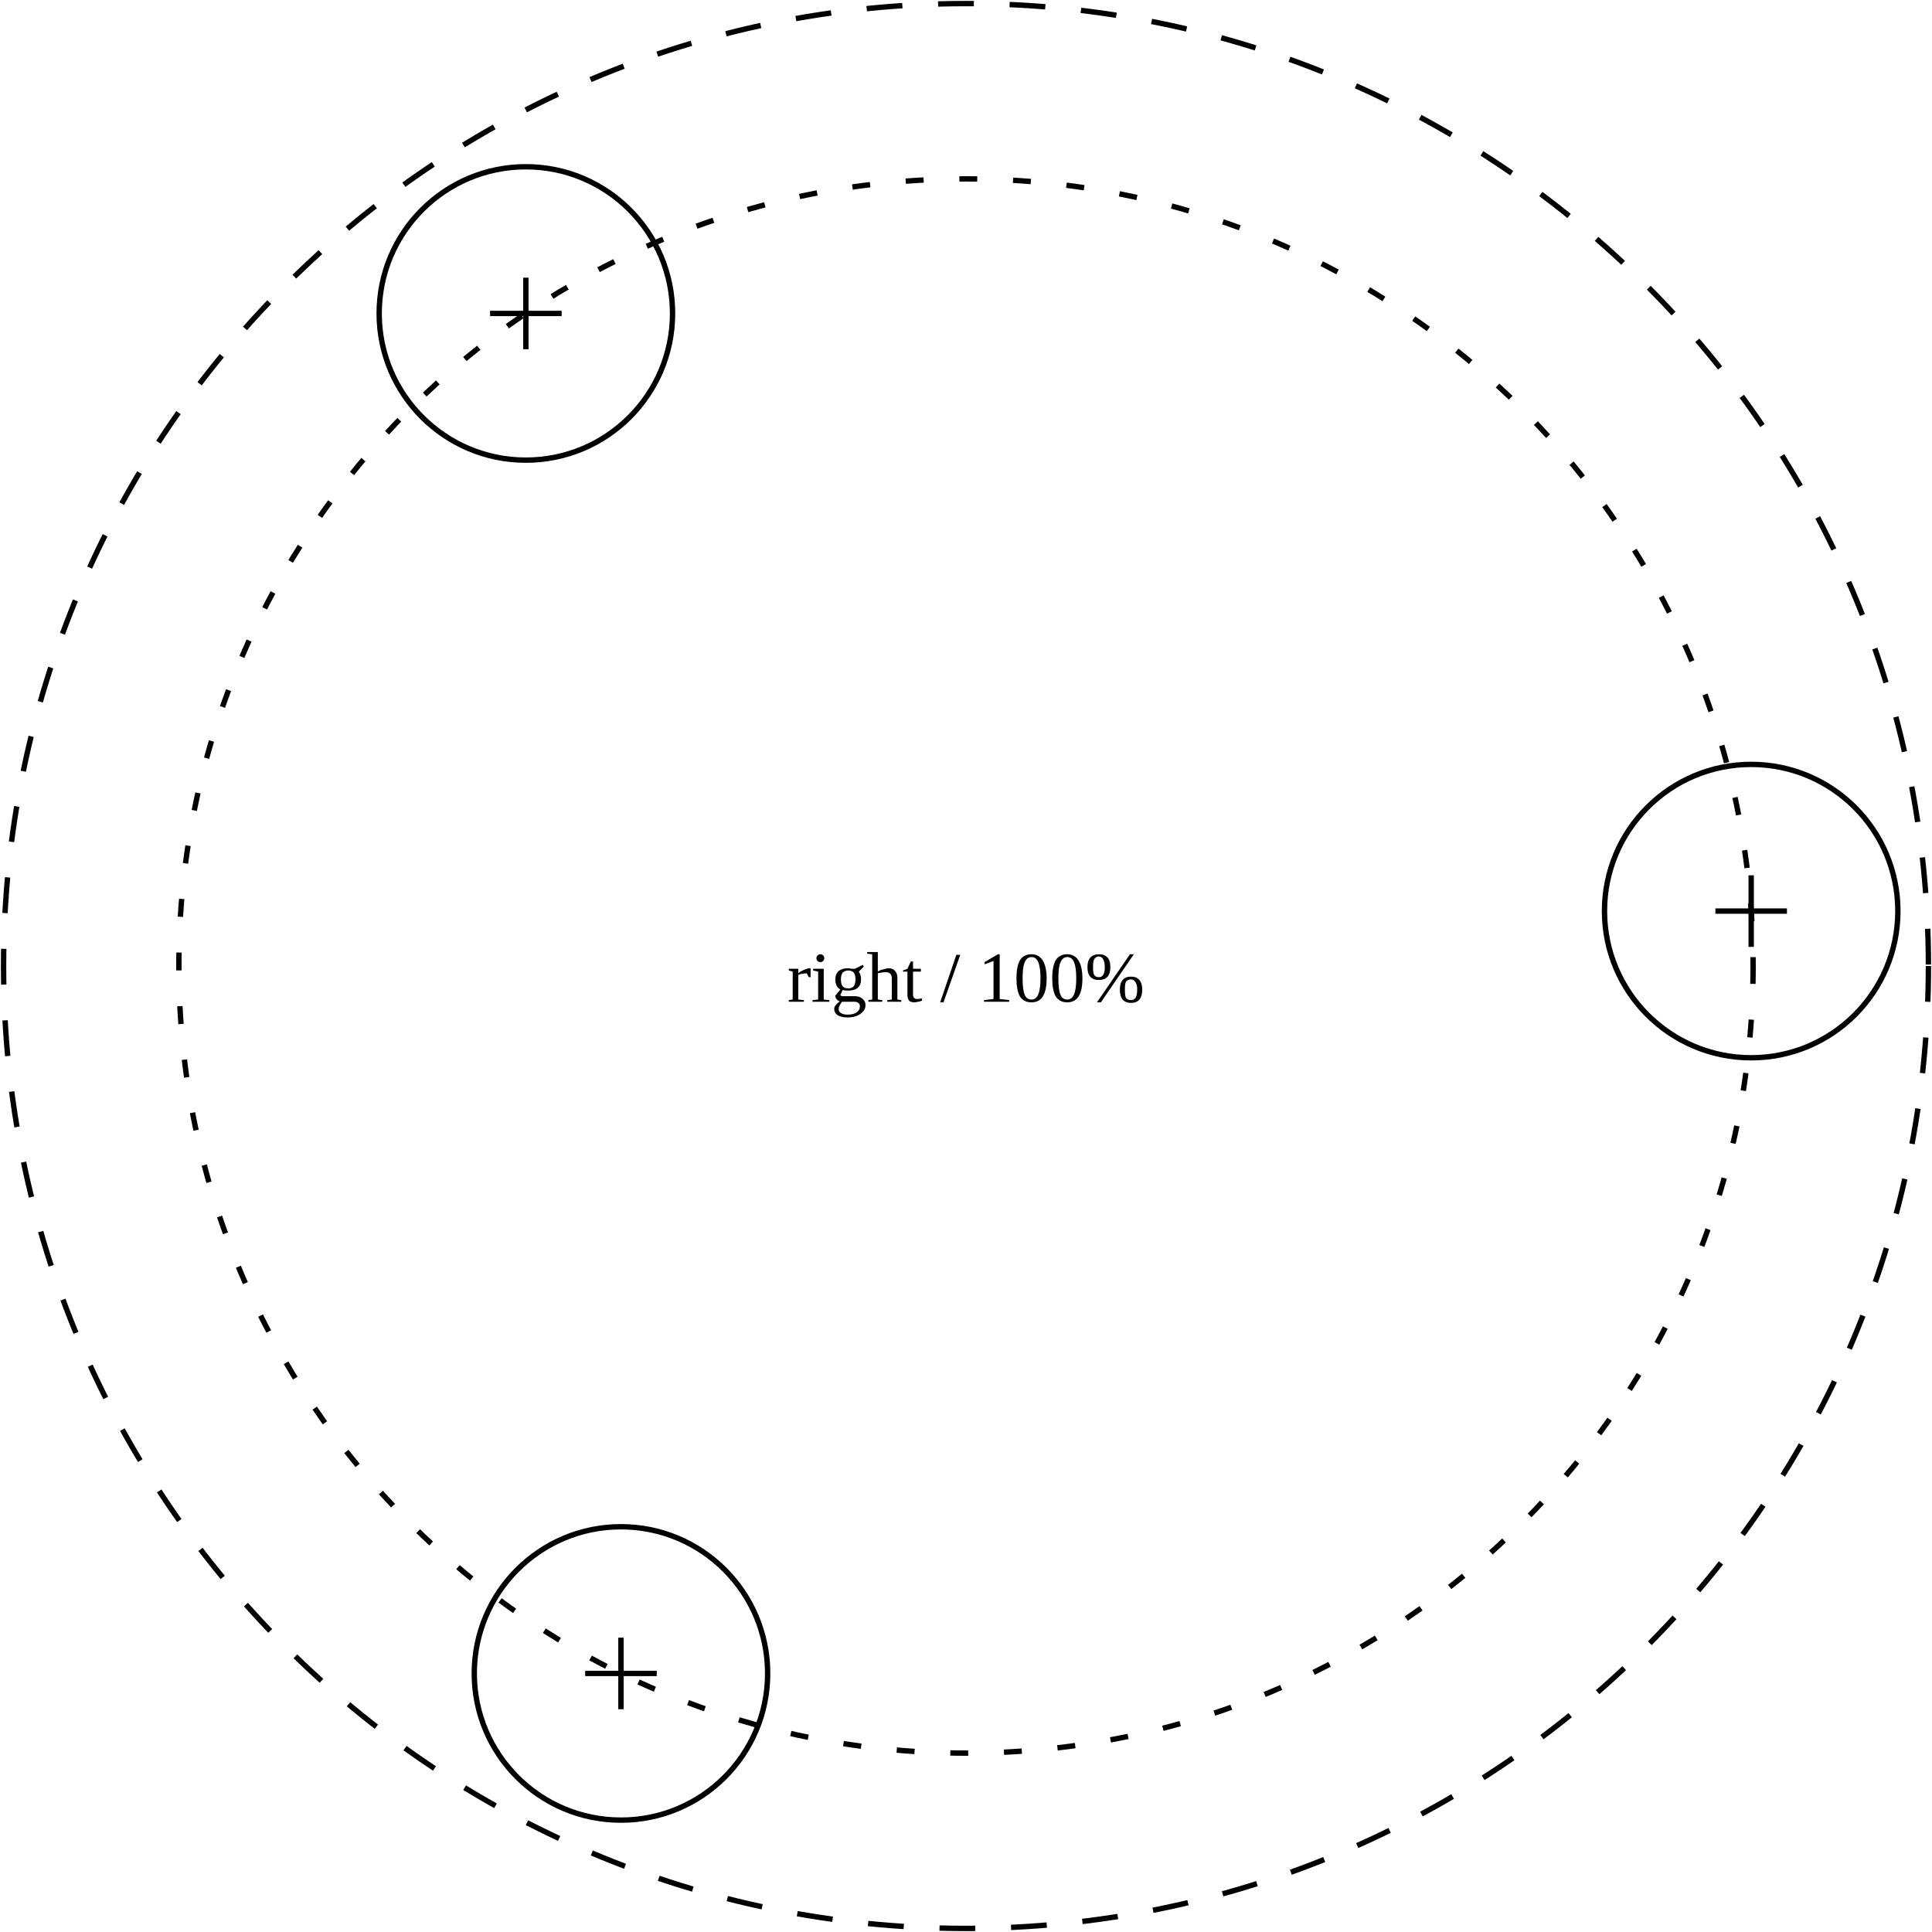
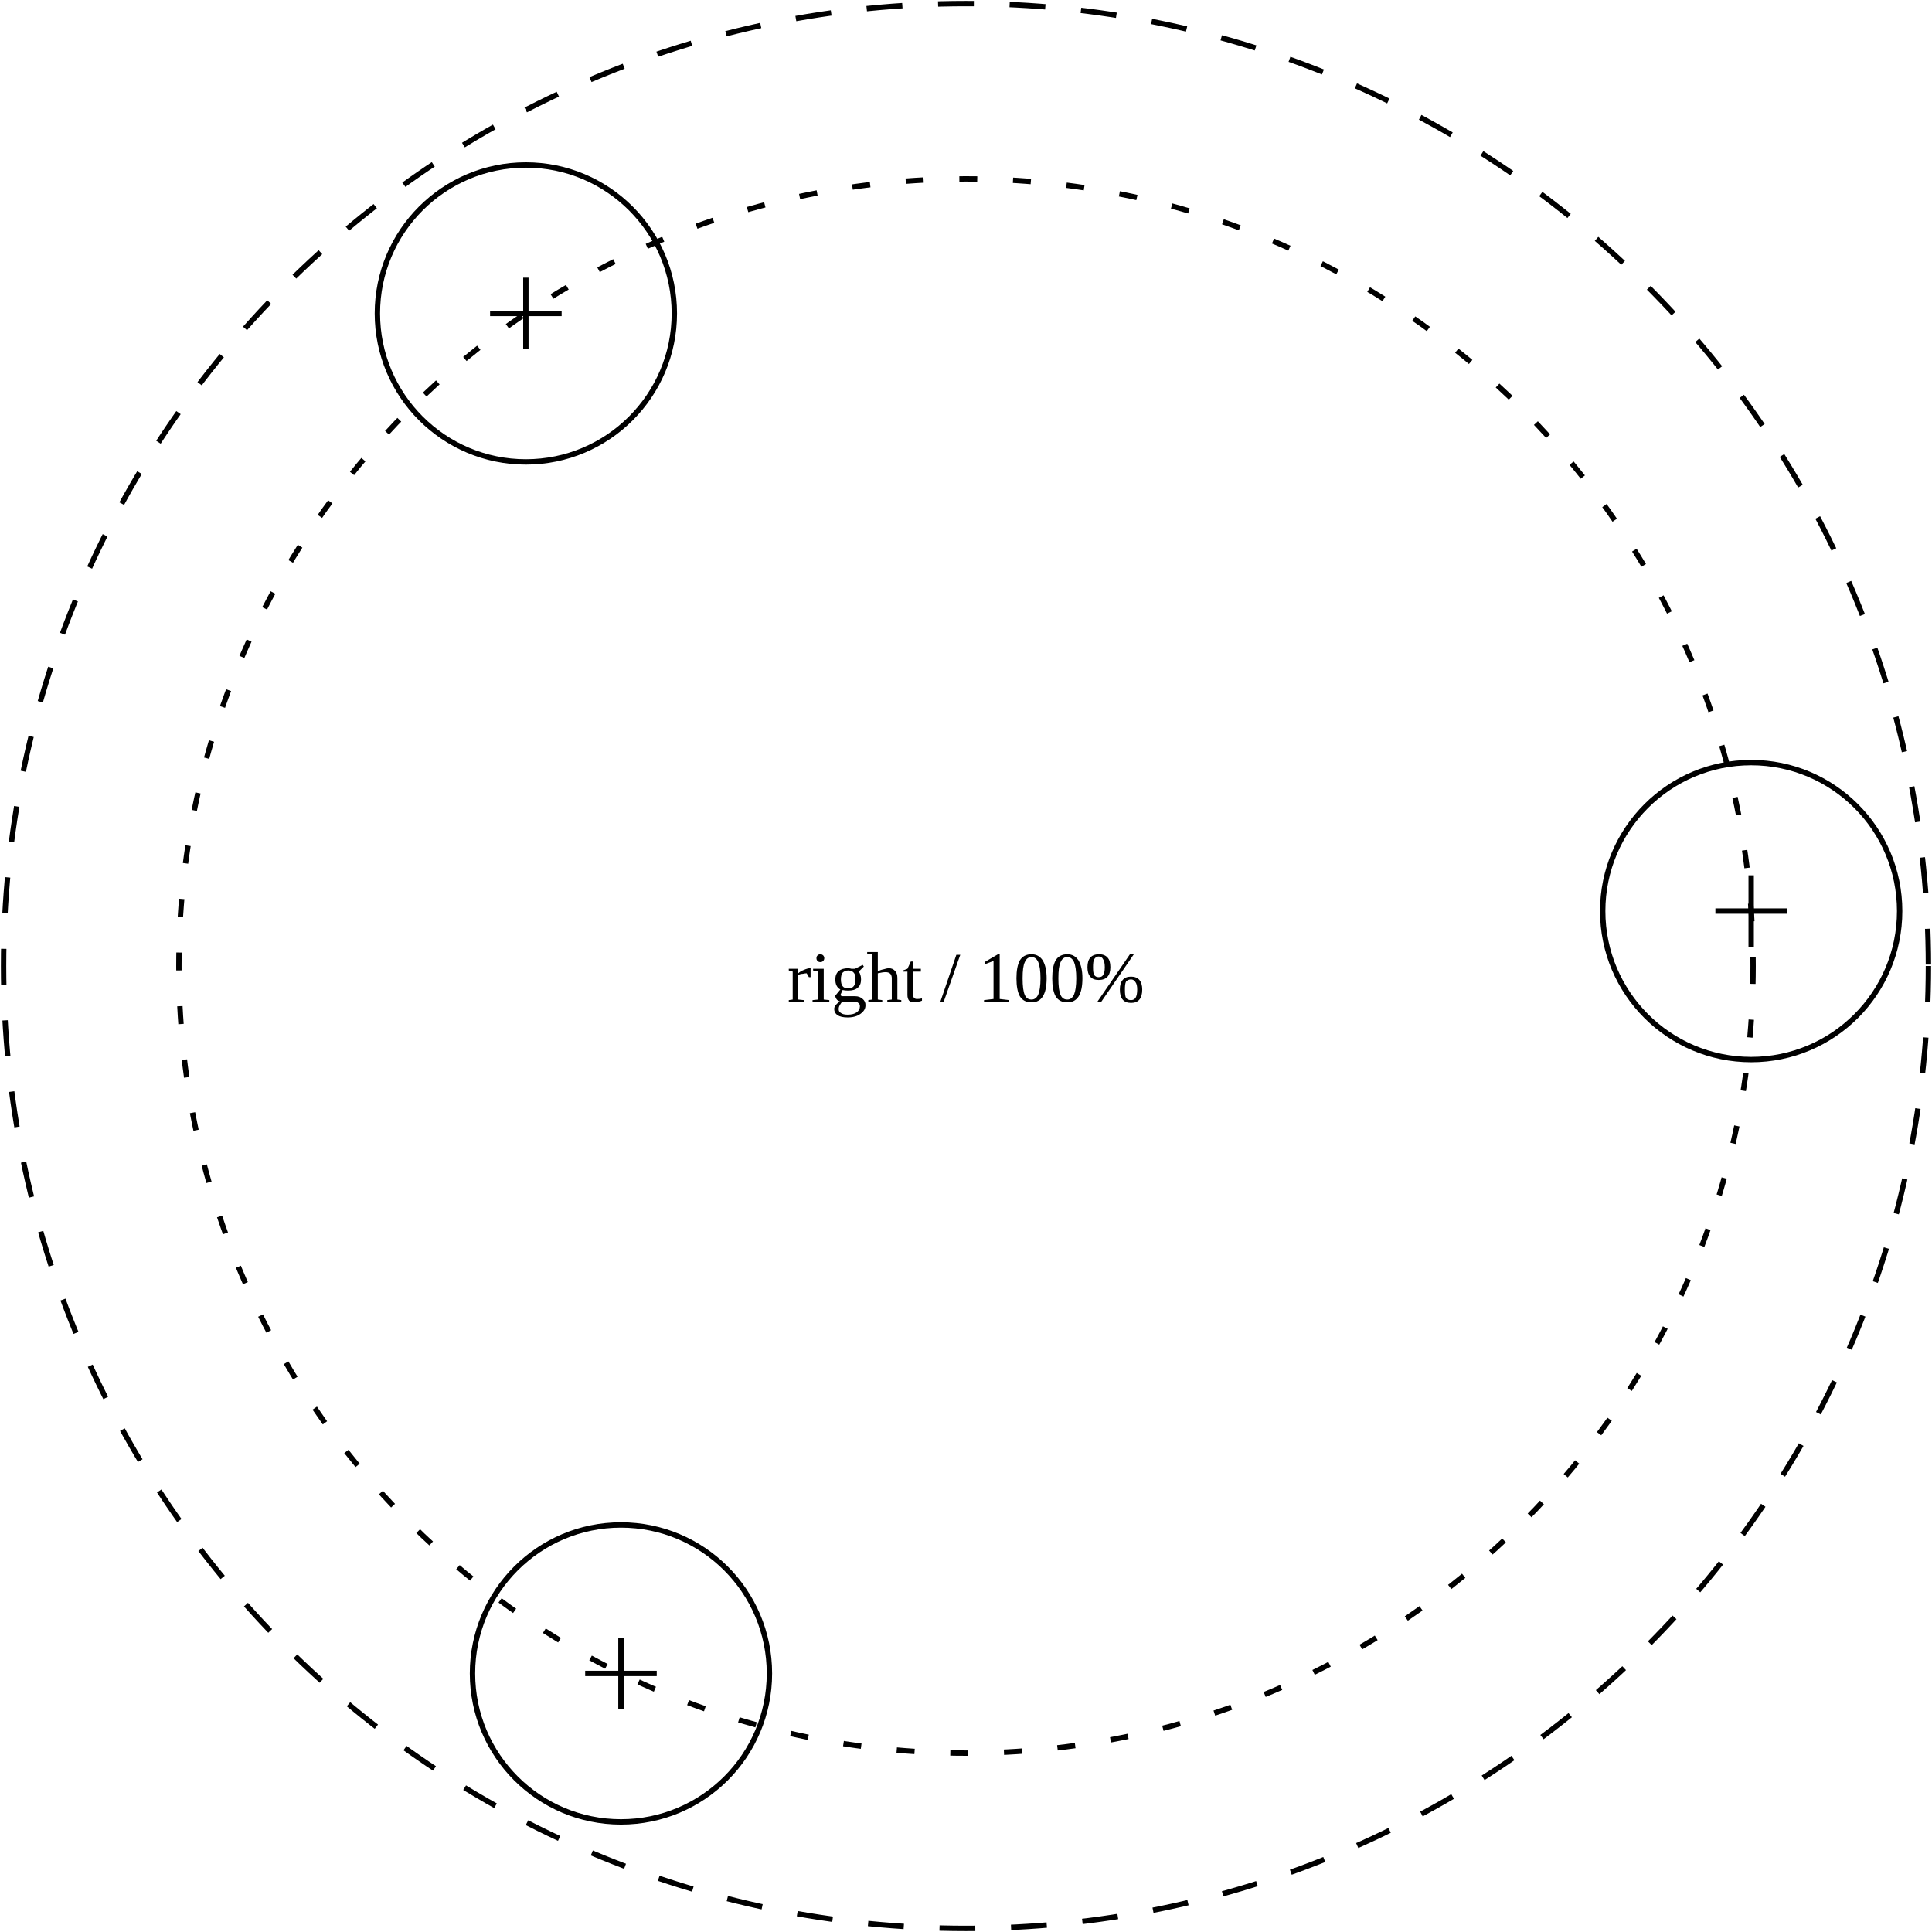
<svg xmlns="http://www.w3.org/2000/svg" width="54mm" height="54mm" viewBox="-27 -27 54 54">
  <g fill="none" stroke="black" stroke-width="0.15">
    <circle r="26.9" stroke-dasharray="1 1" />
    <circle r="22" stroke-dasharray="0.5 1" />
-     <circle cx="-9.644" cy="19.773" r="4.1" />
+     <circle cx="-9.644" cy="19.773" r="4.15" />
    <path d="M -10.644 19.773 h 2 M -9.644 18.773 v 2" />
-     <circle cx="21.946" cy="-1.535" r="4.1" />
+     <circle cx="21.946" cy="-1.535" r="4.15" />
    <path d="M 20.946 -1.535 h 2 M 21.946 -2.535 v 2" />
-     <circle cx="-12.302" cy="-18.239" r="4.1" />
+     <circle cx="-12.302" cy="-18.239" r="4.15" />
    <path d="M -13.302 -18.239 h 2 M -12.302 -19.239 v 2" />
  </g>
  <text x="0" y="1" text-anchor="middle" font-size="2">right / 100%</text>
</svg>
